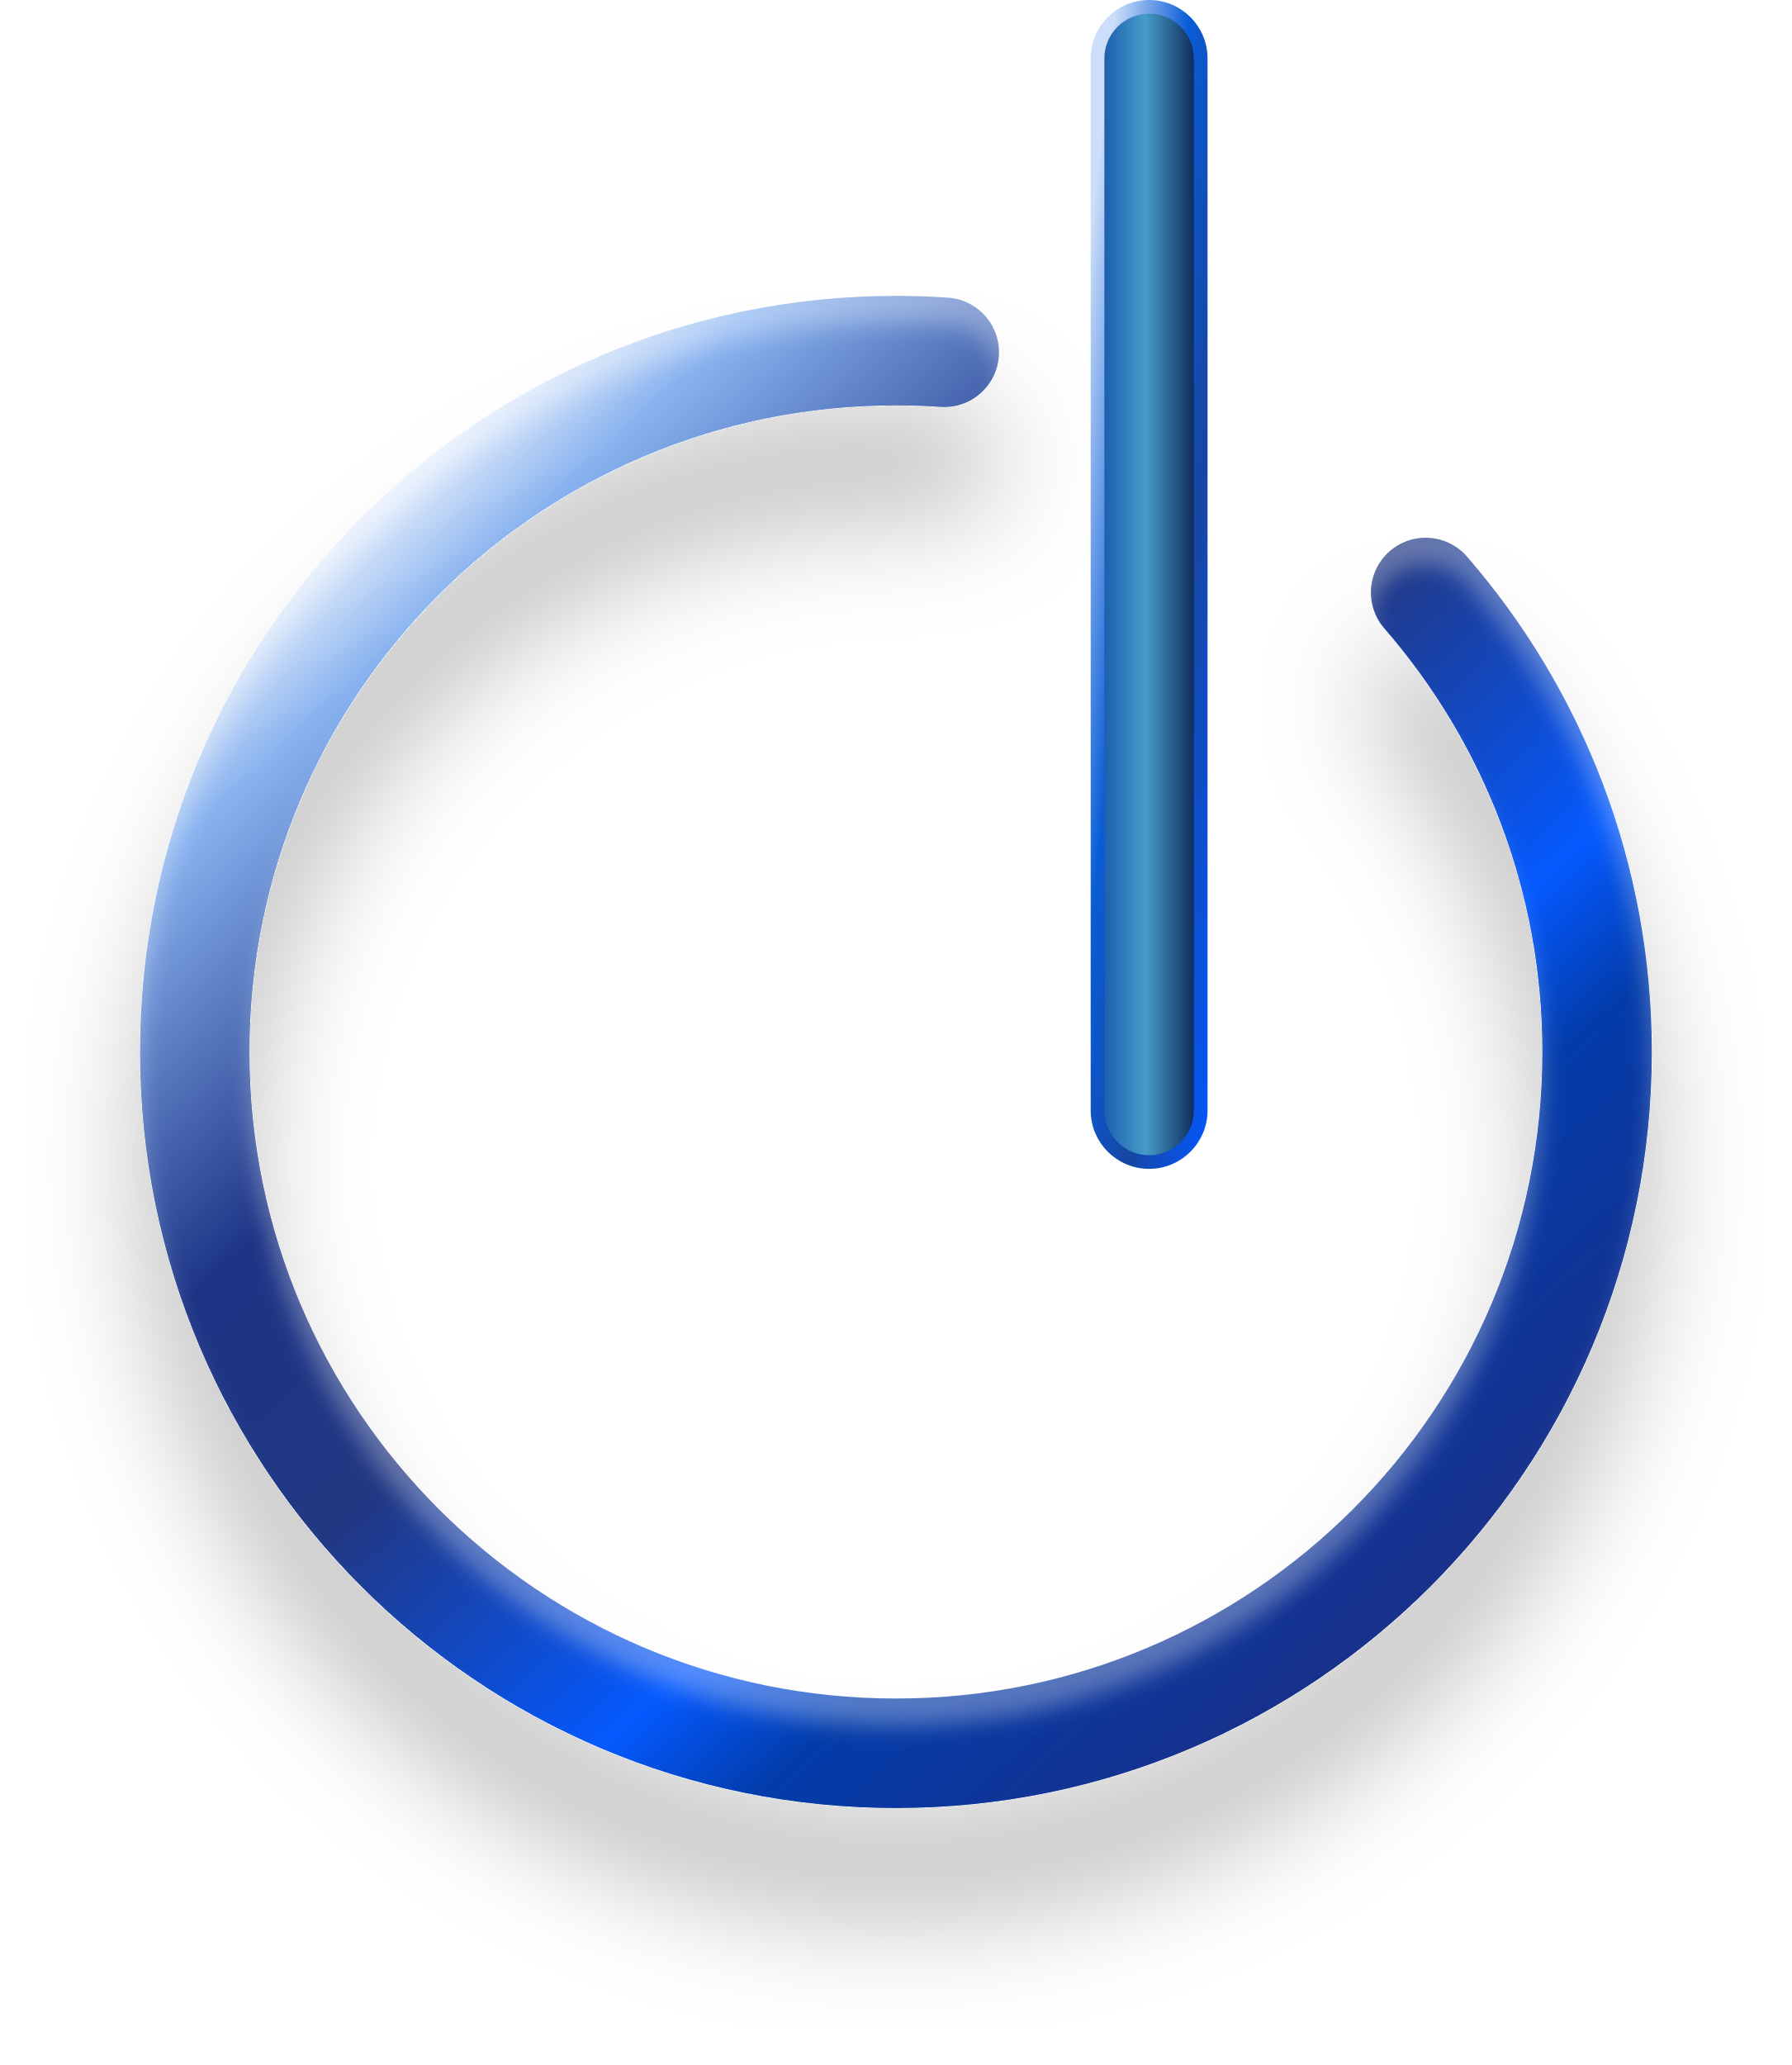
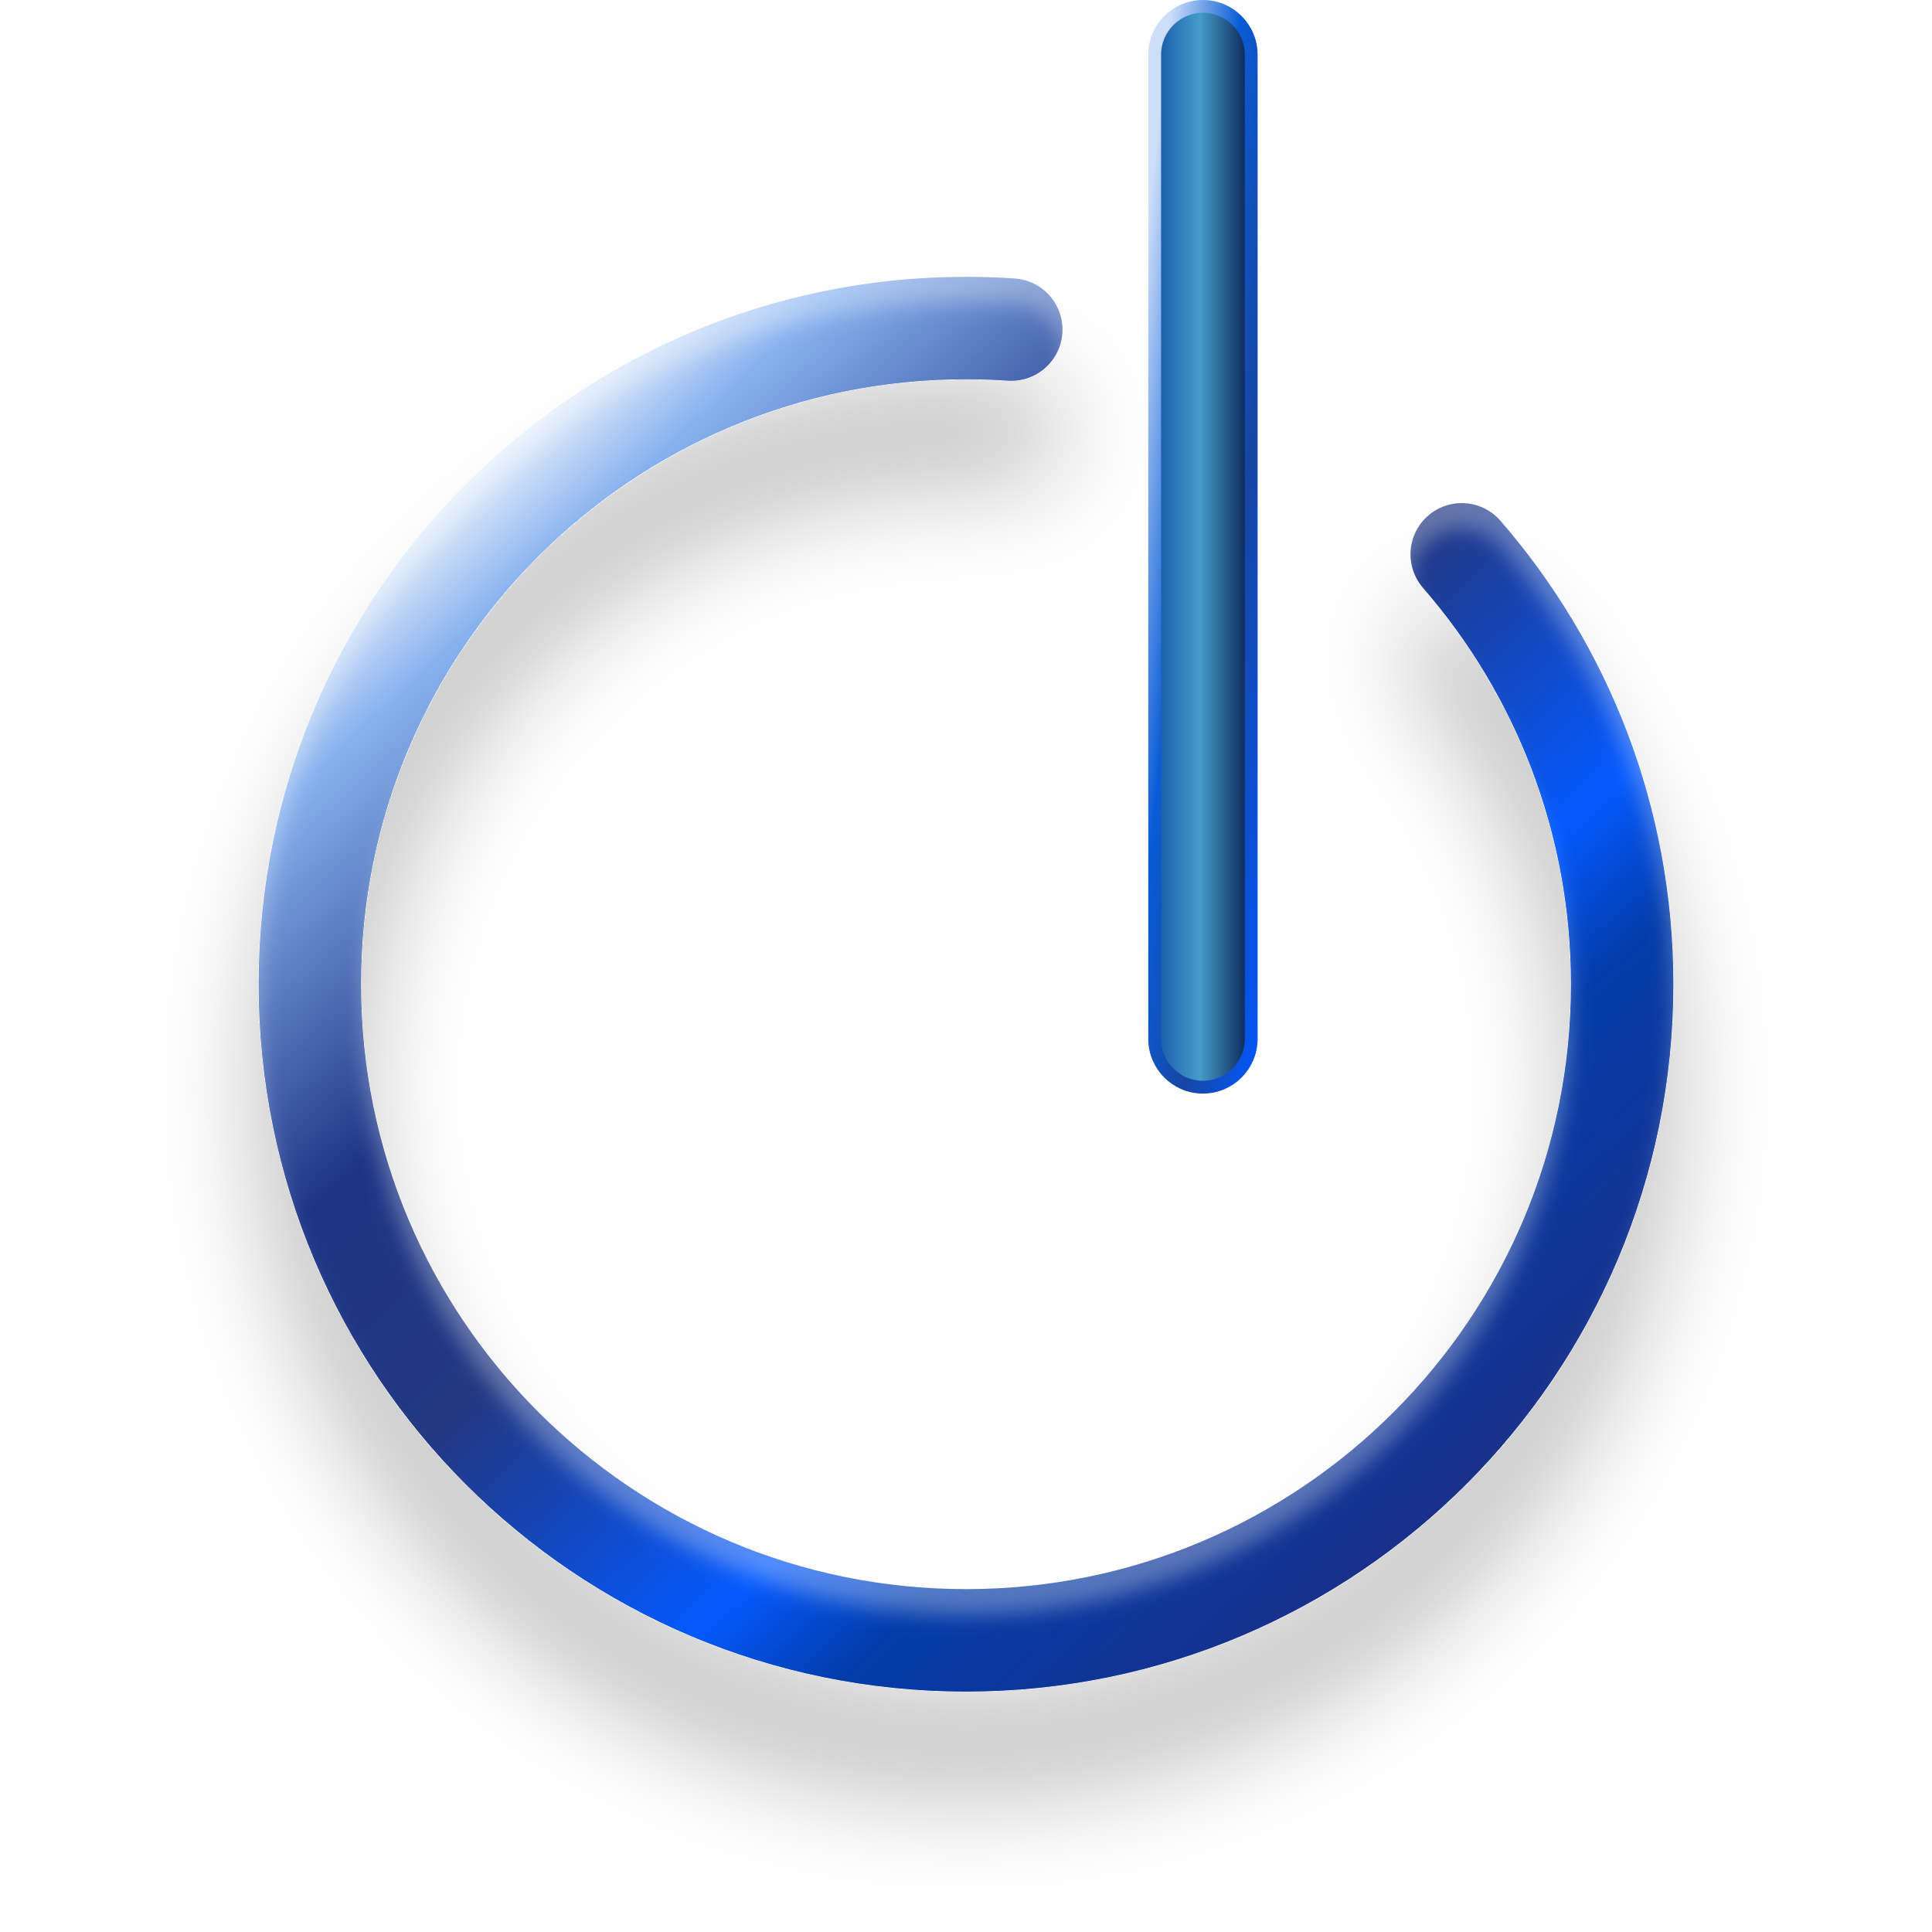
- <svg xmlns="http://www.w3.org/2000/svg" width="46" height="53" viewBox="0 0 46 53" fill="none">
+ <svg xmlns="http://www.w3.org/2000/svg" width="53" height="53" viewBox="-3.5 0 53 53" fill="none">
  <g filter="url(#filter0_di_803_4322)">
    <path d="M36.599 15.207C39.341 18.366 41 22.489 41 27C41 36.941 32.941 45 23 45C13.059 45 5 36.941 5 27C5 17.059 13.059 9 23 9C23.417 9 23.831 9.014 24.241 9.042" stroke="url(#paint0_linear_803_4322)" stroke-width="2.812" stroke-linecap="round" stroke-linejoin="round" />
  </g>
  <rect x="28.176" y="0.176" width="2.648" height="29.648" rx="1.324" fill="url(#paint1_linear_803_4322)" stroke="url(#paint2_linear_803_4322)" stroke-width="0.352" />
  <defs>
    <filter id="filter0_di_803_4322" x="0.781" y="7.594" width="44.438" height="44.438" filterUnits="userSpaceOnUse" color-interpolation-filters="sRGB">
      <feFlood flood-opacity="0" result="BackgroundImageFix" />
      <feColorMatrix in="SourceAlpha" type="matrix" values="0 0 0 0 0 0 0 0 0 0 0 0 0 0 0 0 0 0 127 0" result="hardAlpha" />
      <feOffset dy="2.812" />
      <feGaussianBlur stdDeviation="1.406" />
      <feComposite in2="hardAlpha" operator="out" />
      <feColorMatrix type="matrix" values="0 0 0 0 0 0 0 0 0 0 0 0 0 0 0 0 0 0 0.25 0" />
      <feBlend mode="normal" in2="BackgroundImageFix" result="effect1_dropShadow_803_4322" />
      <feBlend mode="normal" in="SourceGraphic" in2="effect1_dropShadow_803_4322" result="shape" />
      <feColorMatrix in="SourceAlpha" type="matrix" values="0 0 0 0 0 0 0 0 0 0 0 0 0 0 0 0 0 0 127 0" result="hardAlpha" />
      <feOffset dy="0.703" />
      <feGaussianBlur stdDeviation="0.281" />
      <feComposite in2="hardAlpha" operator="arithmetic" k2="-1" k3="1" />
      <feColorMatrix type="matrix" values="0 0 0 0 1 0 0 0 0 1 0 0 0 0 1 0 0 0 0.31 0" />
      <feBlend mode="normal" in2="shape" result="effect2_innerShadow_803_4322" />
    </filter>
    <linearGradient id="paint0_linear_803_4322" x1="8.724" y1="12.724" x2="38.517" y2="45" gradientUnits="userSpaceOnUse">
      <stop stop-color="white" />
      <stop offset="0.086" stop-color="#88B2EF" />
      <stop offset="0.286" stop-color="#1D3485" />
      <stop offset="0.442" stop-color="#213782" />
      <stop offset="0.642" stop-color="#0459FE" />
      <stop offset="0.724" stop-color="#033CAA" />
      <stop offset="0.891" stop-color="#17318C" />
    </linearGradient>
    <linearGradient id="paint1_linear_803_4322" x1="28" y1="15.429" x2="31" y2="15.429" gradientUnits="userSpaceOnUse">
      <stop stop-color="#104BA5" />
      <stop offset="0.469" stop-color="#459CCA" />
      <stop offset="1" stop-color="#000E3F" />
    </linearGradient>
    <linearGradient id="paint2_linear_803_4322" x1="28.31" y1="3.103" x2="33.644" y2="3.681" gradientUnits="userSpaceOnUse">
      <stop stop-color="#CCDEF9" />
      <stop offset="0.359" stop-color="#095CD6" />
      <stop offset="0.656" stop-color="#1746A3" />
      <stop offset="1" stop-color="#0556F4" />
    </linearGradient>
  </defs>
</svg>
